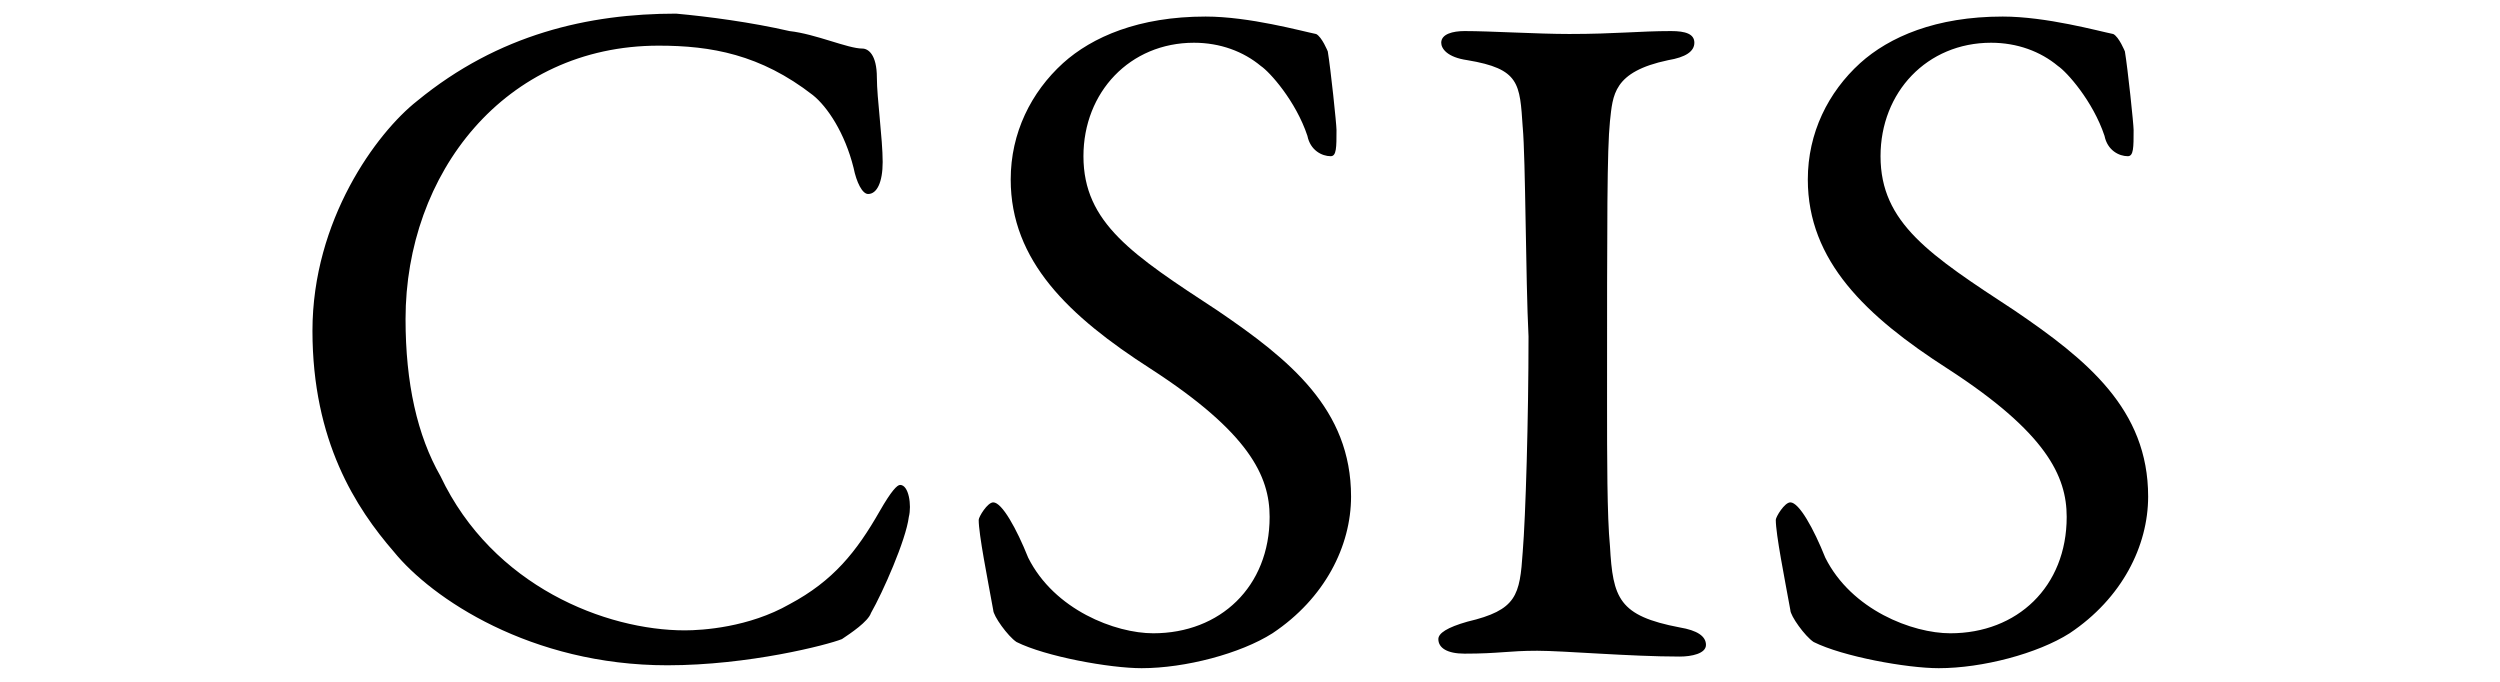
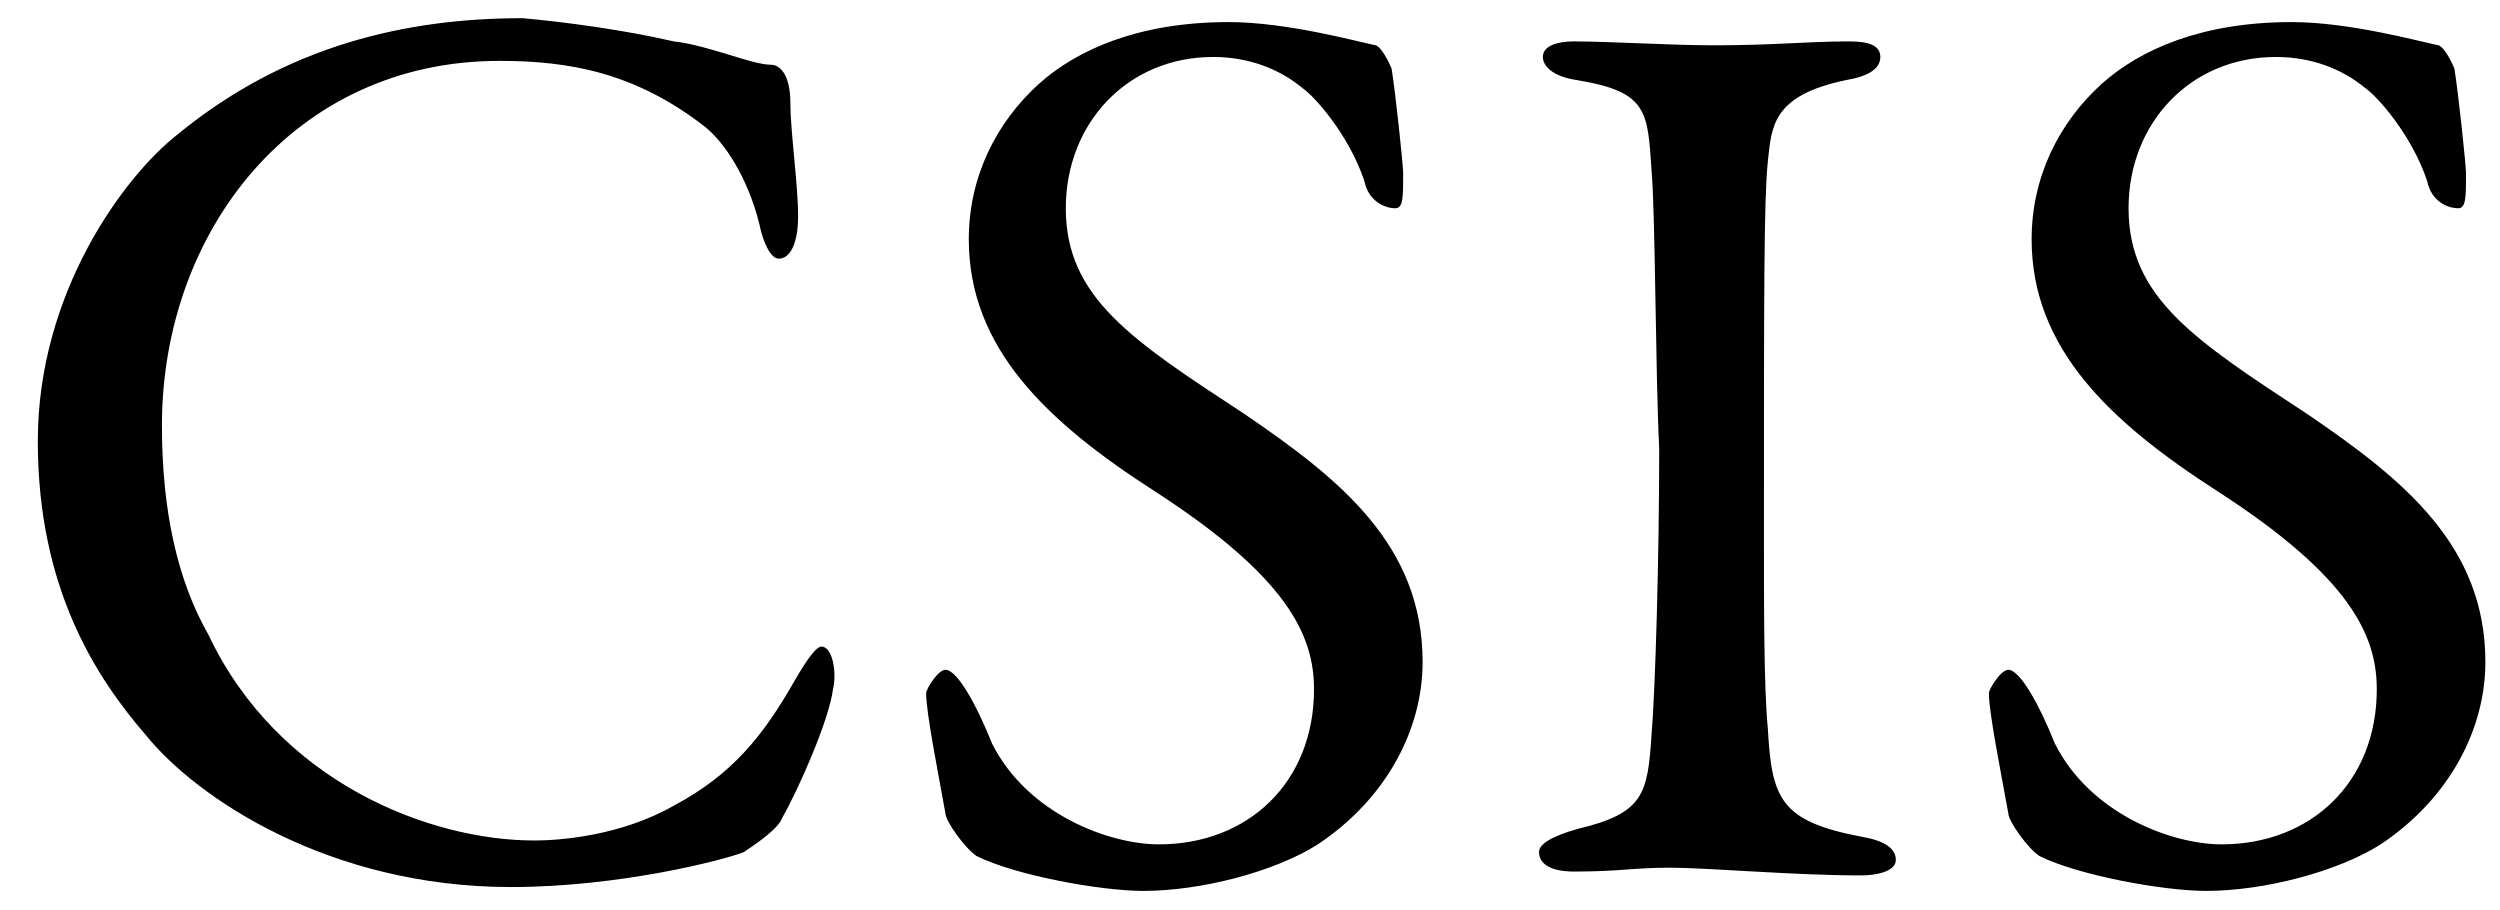
- <svg xmlns="http://www.w3.org/2000/svg" version="1.1" width="88" height="24" viewBox="0 0 88 32">
-   <path d="M22.392 1.459c1.228 0.137 2.731 0.82 3.413 0.82 0.272 0 0.683 0.273 0.683 1.365 0 0.956 0.272 2.867 0.272 3.96 0 0.955-0.272 1.501-0.683 1.501-0.272 0-0.547-0.547-0.683-1.229-0.409-1.639-1.228-2.867-1.911-3.413-2.457-1.911-4.779-2.32-7.236-2.32-7.237 0-11.88 6.007-11.88 12.833 0 3.004 0.547 5.461 1.64 7.373 2.457 5.187 7.781 7.236 11.468 7.236 0.82 0 3.004-0.137 4.916-1.229 2.048-1.092 3.14-2.457 4.232-4.369 0.547-0.955 0.819-1.228 0.956-1.228 0.409 0 0.547 0.956 0.409 1.501-0.136 1.093-1.229 3.551-1.775 4.507-0.137 0.409-0.956 0.955-1.365 1.228-0.683 0.273-4.369 1.229-8.192 1.229-6.417 0-11.060-3.141-12.835-5.325-1.775-2.048-3.823-5.188-3.823-10.376 0-5.189 3.004-9.285 4.915-10.787 3.824-3.14 8.056-4.096 12.152-4.096 1.501 0.136 3.549 0.409 5.325 0.819zM47.104 1.596c0.273 0.136 0.547 0.819 0.547 0.819 0.136 0.82 0.409 3.413 0.409 3.687 0 0.819 0 1.229-0.273 1.229-0.409 0-0.956-0.273-1.093-0.956-0.545-1.639-1.773-3.004-2.184-3.277-0.819-0.683-1.911-1.092-3.14-1.092-3.004 0-5.187 2.32-5.187 5.325 0 3.14 2.32 4.641 6.28 7.236 3.413 2.32 6.28 4.641 6.28 8.737 0 2.321-1.229 4.779-3.687 6.417-1.501 0.956-4.096 1.639-6.144 1.639-1.501 0-4.507-0.547-5.871-1.229-0.409-0.272-1.093-1.228-1.093-1.501-0.272-1.501-0.681-3.549-0.681-4.232 0-0.137 0.409-0.82 0.683-0.82 0.409 0 1.092 1.229 1.639 2.595 1.228 2.457 4.096 3.549 5.871 3.549 3.14 0 5.461-2.184 5.461-5.461 0-1.911-0.956-3.96-5.599-6.963-3.823-2.457-6.553-5.052-6.553-8.875 0-2.185 0.956-4.096 2.457-5.461 1.365-1.229 3.551-2.185 6.691-2.185 2.048 0 4.507 0.683 5.188 0.82zM56.799 5.965c-0.137-2.048-0.137-2.731-2.595-3.141-0.956-0.136-1.229-0.547-1.229-0.819 0-0.409 0.547-0.547 1.093-0.547 1.228 0 3.413 0.137 4.915 0.137 2.184 0 3.276-0.137 4.779-0.137 0.683 0 1.093 0.137 1.093 0.547s-0.411 0.683-1.229 0.819c-2.595 0.547-2.595 1.64-2.732 2.867-0.136 1.367-0.136 4.371-0.136 13.245 0 2.457 0 5.324 0.136 6.689 0.137 2.457 0.411 3.277 3.277 3.823 0.819 0.137 1.229 0.411 1.229 0.82s-0.683 0.547-1.229 0.547c-2.32 0-5.461-0.273-6.689-0.273-1.365 0-1.776 0.136-3.413 0.136-0.82 0-1.229-0.273-1.229-0.683 0-0.273 0.409-0.547 1.365-0.819 2.32-0.547 2.457-1.229 2.595-3.277 0.136-1.639 0.272-6.28 0.272-10.104-0.136-2.731-0.136-8.328-0.272-9.829zM84.515 1.596c0.272 0.136 0.547 0.819 0.547 0.819 0.136 0.82 0.409 3.413 0.409 3.687 0 0.819 0 1.229-0.273 1.229-0.411 0-0.956-0.273-1.093-0.956-0.547-1.639-1.773-3.004-2.184-3.277-0.819-0.683-1.911-1.092-3.14-1.092-3.004 0-5.188 2.32-5.188 5.325 0 3.14 2.32 4.641 6.28 7.236 3.413 2.32 6.28 4.641 6.28 8.737 0 2.321-1.228 4.779-3.685 6.417-1.503 0.956-4.096 1.639-6.144 1.639-1.503 0-4.507-0.547-5.871-1.229-0.411-0.272-1.093-1.228-1.093-1.501-0.272-1.501-0.683-3.549-0.683-4.232 0-0.137 0.411-0.82 0.683-0.82 0.411 0 1.093 1.229 1.64 2.595 1.227 2.457 4.095 3.549 5.869 3.549 3.14 0 5.461-2.184 5.461-5.461 0-1.911-0.955-3.96-5.597-6.963-3.823-2.457-6.553-5.052-6.553-8.875 0-2.185 0.955-4.096 2.457-5.461 1.364-1.229 3.549-2.185 6.691-2.185 2.048 0 4.505 0.683 5.187 0.82z" />
+ <svg xmlns="http://www.w3.org/2000/svg" width="66" height="24" viewBox="0 0 66 24" fill="none">
+   <path d="M17.794 1.094C18.715 1.197 19.842 1.709 20.353 1.709C20.557 1.709 20.866 1.914 20.866 2.733C20.866 3.45 21.07 4.883 21.07 5.703C21.07 6.419 20.866 6.829 20.557 6.829C20.353 6.829 20.147 6.418 20.045 5.907C19.738 4.678 19.124 3.757 18.612 3.347C16.769 1.914 15.027 1.607 13.185 1.607C7.757 1.607 4.275 6.112 4.275 11.232C4.275 13.485 4.685 15.328 5.505 16.762C7.348 20.652 11.341 22.189 14.106 22.189C14.721 22.189 16.359 22.086 17.793 21.267C19.329 20.448 20.148 19.424 20.967 17.99C21.377 17.274 21.581 17.069 21.684 17.069C21.991 17.069 22.094 17.786 21.991 18.195C21.889 19.015 21.069 20.858 20.659 21.575C20.556 21.882 19.942 22.291 19.636 22.496C19.123 22.701 16.359 23.418 13.492 23.418C8.679 23.418 5.197 21.062 3.865 19.424C2.534 17.888 0.998 15.533 0.998 11.642C0.998 7.75 3.251 4.678 4.684 3.552C7.552 1.197 10.726 0.48 13.798 0.48C14.924 0.582 16.46 0.787 17.792 1.094H17.794ZM36.328 1.197C36.532 1.299 36.738 1.811 36.738 1.811C36.84 2.426 37.044 4.371 37.044 4.576C37.044 5.191 37.044 5.498 36.84 5.498C36.533 5.498 36.123 5.293 36.02 4.781C35.611 3.552 34.69 2.528 34.382 2.323C33.768 1.811 32.949 1.504 32.027 1.504C29.774 1.504 28.137 3.244 28.137 5.498C28.137 7.853 29.877 8.979 32.847 10.925C35.407 12.665 37.557 14.406 37.557 17.478C37.557 19.219 36.635 21.062 34.791 22.291C33.666 23.008 31.72 23.52 30.183 23.52C29.058 23.52 26.803 23.11 25.78 22.598C25.474 22.394 24.96 21.677 24.96 21.473C24.756 20.347 24.45 18.811 24.45 18.299C24.45 18.196 24.756 17.683 24.962 17.683C25.269 17.683 25.781 18.605 26.191 19.63C27.112 21.473 29.263 22.291 30.595 22.291C32.95 22.291 34.69 20.654 34.69 18.196C34.69 16.762 33.973 15.226 30.491 12.973C27.624 11.131 25.576 9.184 25.576 6.317C25.576 4.678 26.293 3.245 27.419 2.221C28.443 1.3 30.082 0.583 32.437 0.583C33.973 0.583 35.818 1.095 36.328 1.198L36.328 1.197ZM43.599 4.474C43.496 2.938 43.496 2.425 41.653 2.118C40.935 2.016 40.731 1.708 40.731 1.504C40.731 1.197 41.141 1.093 41.55 1.093C42.471 1.093 44.11 1.196 45.237 1.196C46.875 1.196 47.694 1.093 48.821 1.093C49.333 1.093 49.641 1.196 49.641 1.504C49.641 1.811 49.333 2.016 48.719 2.118C46.773 2.528 46.773 3.348 46.67 4.268C46.568 5.293 46.568 7.546 46.568 14.202C46.568 16.045 46.568 18.195 46.67 19.219C46.773 21.061 46.978 21.677 49.128 22.086C49.742 22.189 50.05 22.394 50.05 22.701C50.05 23.008 49.537 23.111 49.128 23.111C47.388 23.111 45.032 22.907 44.111 22.907C43.087 22.907 42.779 23.009 41.551 23.009C40.936 23.009 40.63 22.804 40.63 22.496C40.63 22.291 40.936 22.086 41.653 21.882C43.393 21.472 43.496 20.96 43.599 19.424C43.702 18.195 43.803 14.714 43.803 11.846C43.702 9.798 43.702 5.6 43.599 4.474L43.599 4.474ZM64.386 1.197C64.59 1.299 64.796 1.811 64.796 1.811C64.898 2.426 65.103 4.371 65.103 4.576C65.103 5.191 65.103 5.498 64.898 5.498C64.59 5.498 64.181 5.293 64.078 4.781C63.668 3.552 62.748 2.528 62.44 2.323C61.826 1.811 61.007 1.504 60.085 1.504C57.832 1.504 56.194 3.244 56.194 5.498C56.194 7.853 57.934 8.979 60.904 10.925C63.464 12.665 65.614 14.406 65.614 17.478C65.614 19.219 64.693 21.062 62.85 22.291C61.723 23.008 59.779 23.52 58.242 23.52C57.115 23.52 54.862 23.11 53.839 22.598C53.531 22.394 53.02 21.677 53.02 21.473C52.816 20.347 52.507 18.811 52.507 18.299C52.507 18.196 52.816 17.683 53.02 17.683C53.328 17.683 53.839 18.605 54.249 19.63C55.17 21.473 57.321 22.291 58.651 22.291C61.006 22.291 62.747 20.654 62.747 18.196C62.747 16.762 62.031 15.226 58.549 12.973C55.682 11.131 53.635 9.184 53.635 6.317C53.635 4.678 54.351 3.245 55.477 2.221C56.5 1.3 58.139 0.583 60.495 0.583C62.032 0.583 63.874 1.095 64.386 1.198V1.197Z" fill="black" />
</svg>
